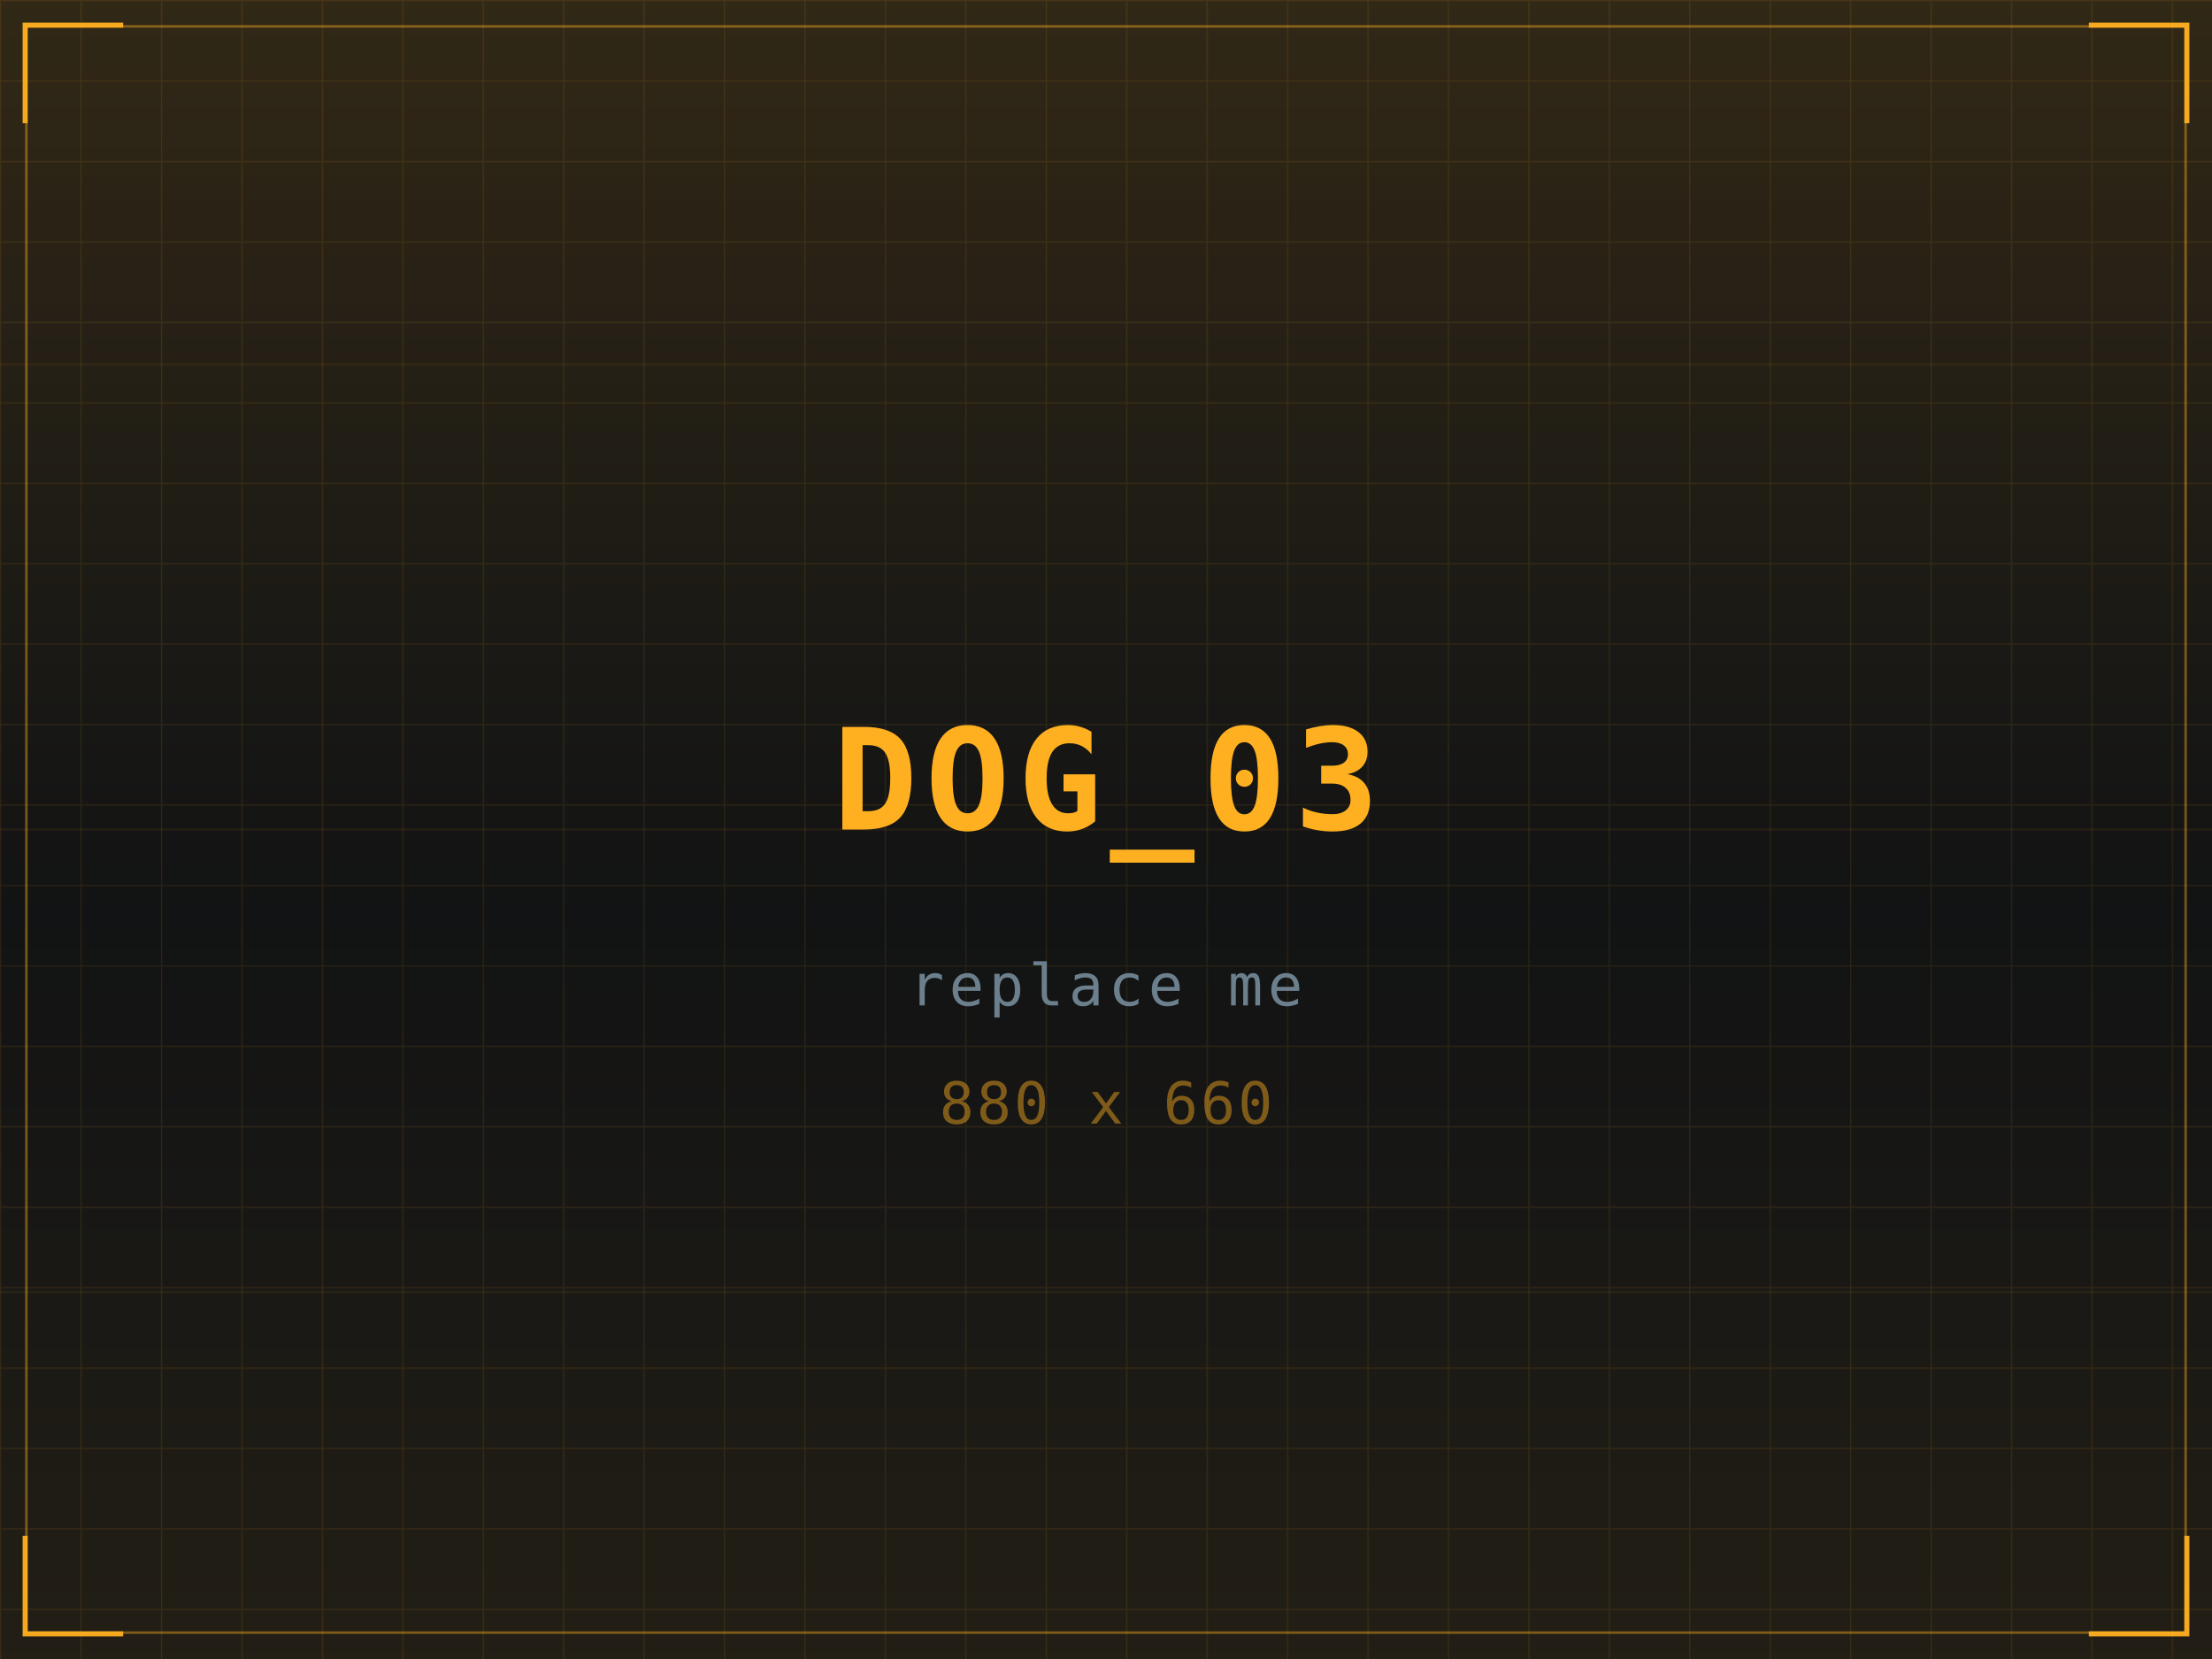
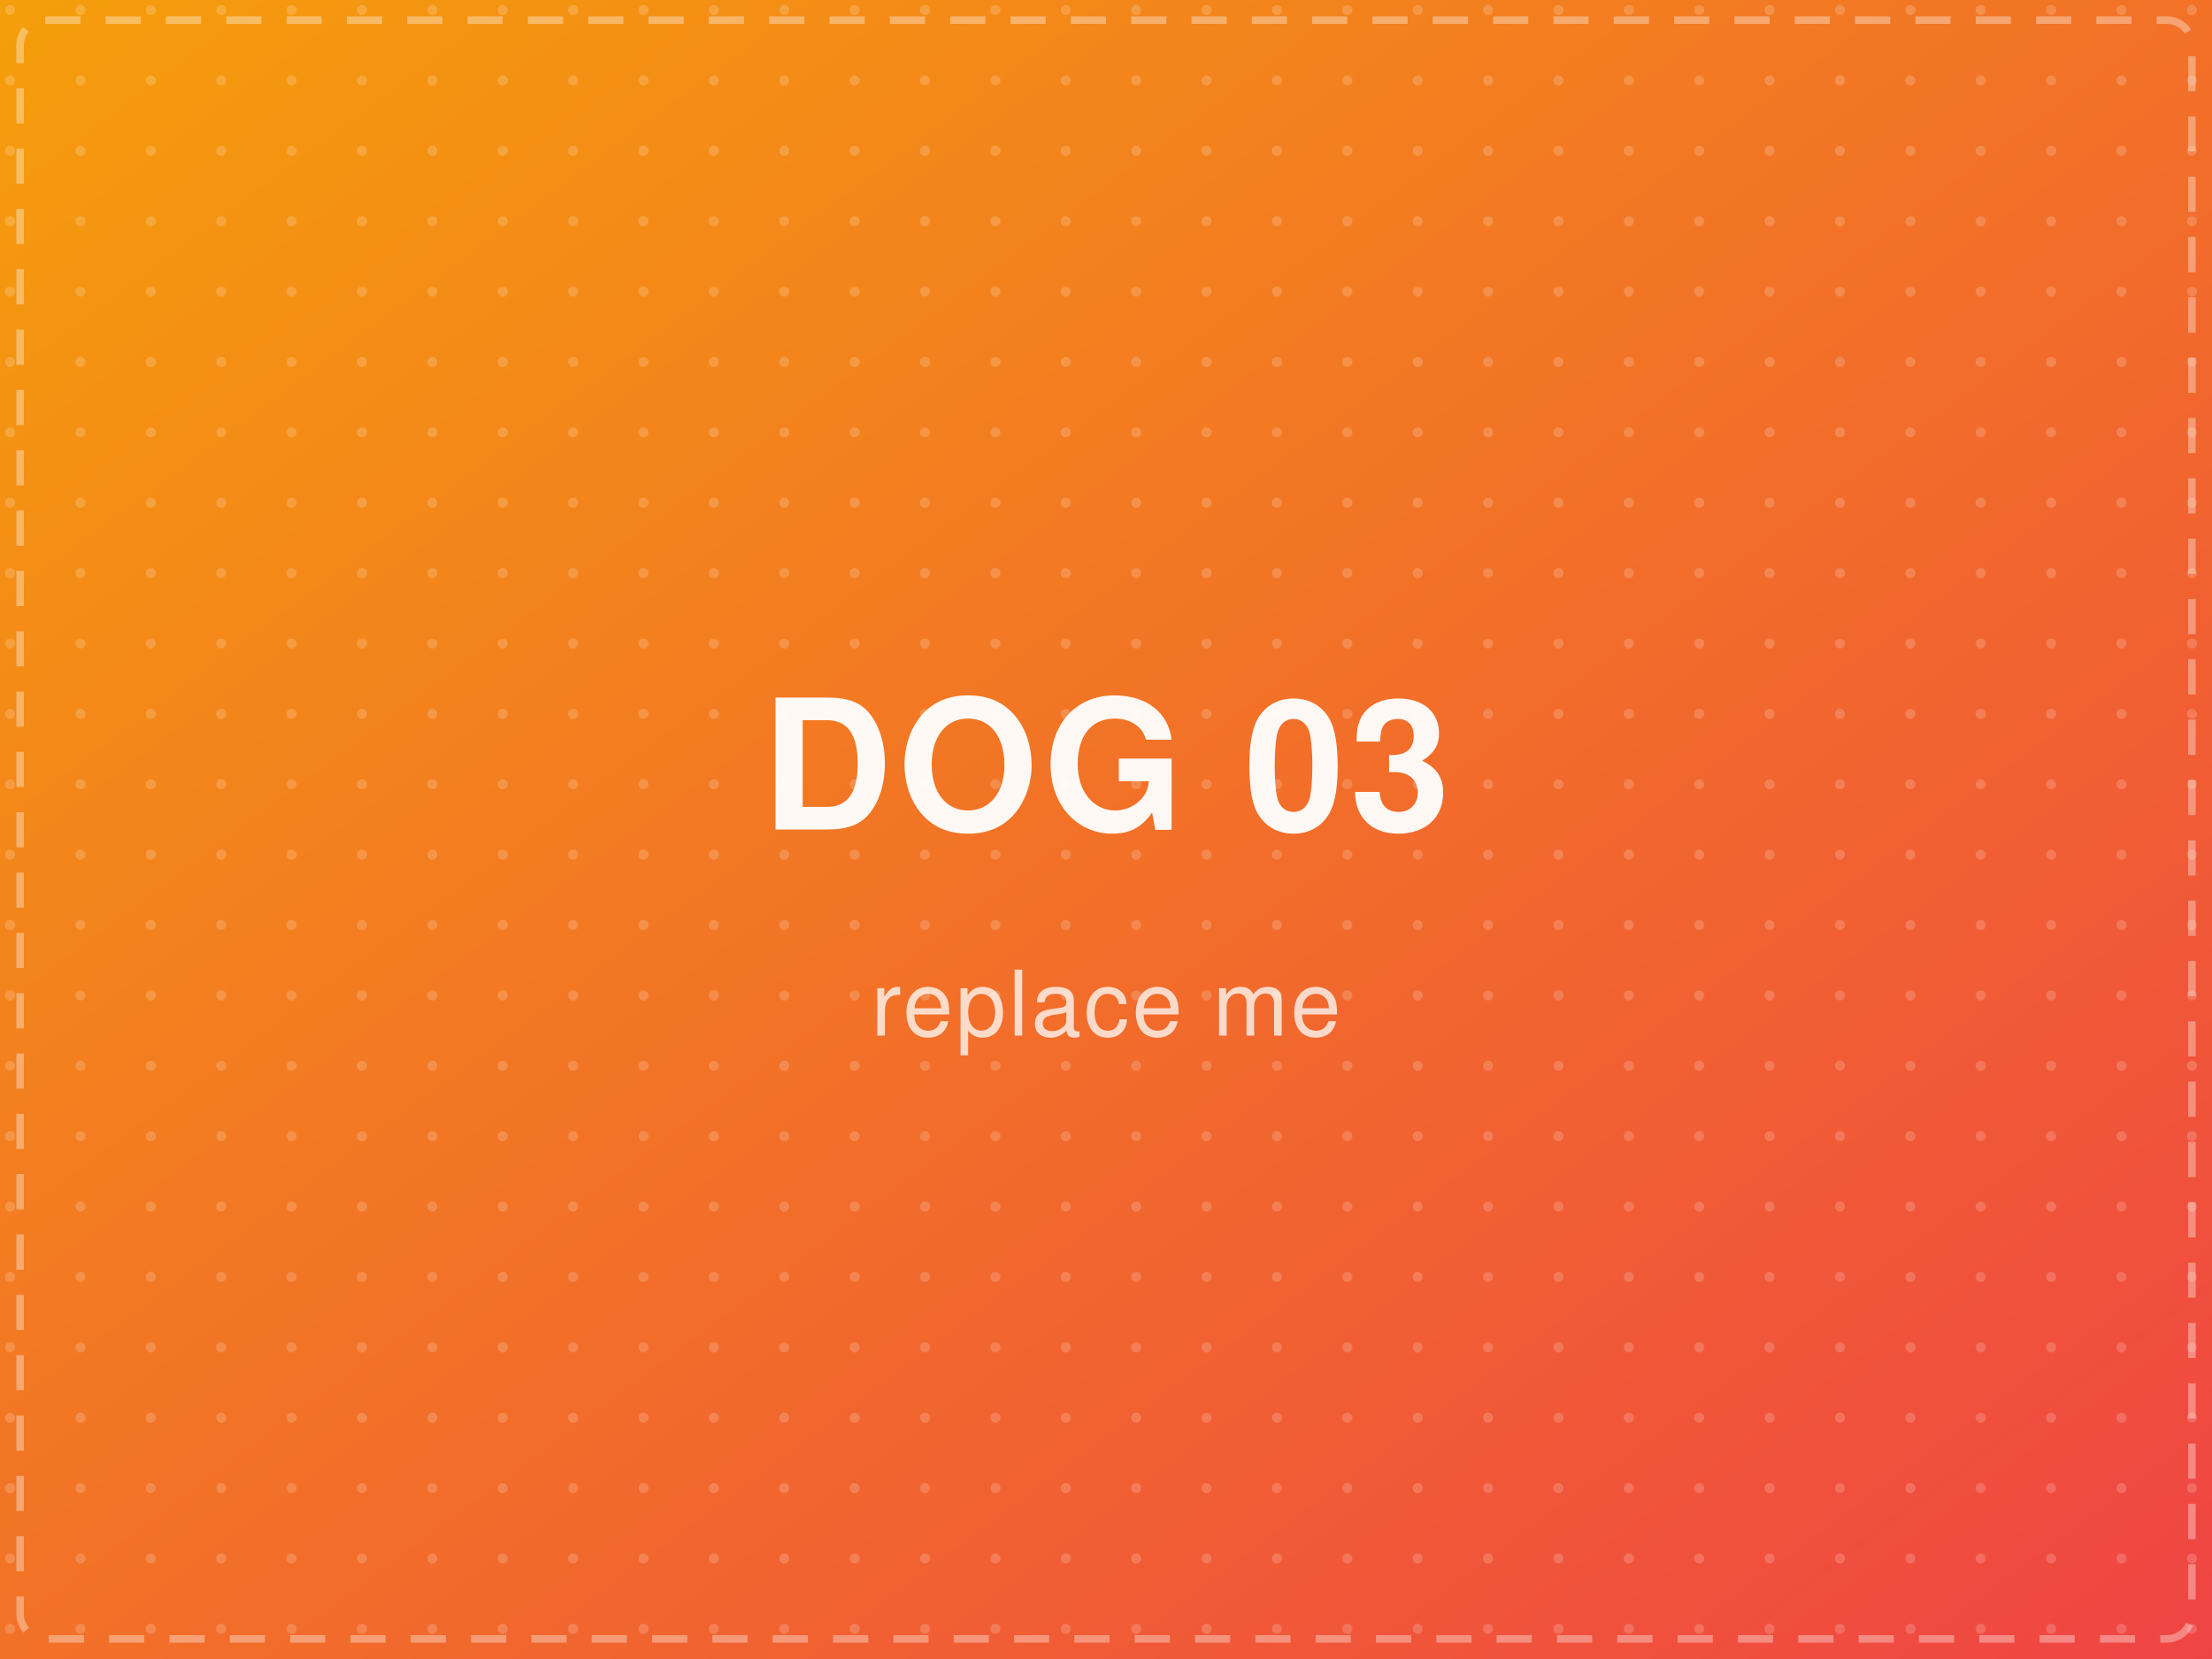
- <svg xmlns="http://www.w3.org/2000/svg" viewBox="0 0 880 660" width="880" height="660" role="img" aria-label="DOG_03 placeholder">
+ <svg xmlns="http://www.w3.org/2000/svg" viewBox="0 0 880 660" width="880" height="660" role="img" aria-label="DOG 03 placeholder">
  <defs>
-     <pattern id="grid" width="32" height="32" patternUnits="userSpaceOnUse">
-       <path d="M32 0H0V32" fill="none" stroke="#ffb020" stroke-opacity="0.10" stroke-width="1" />
+     <linearGradient id="g" x1="0" y1="0" x2="1" y2="1">
+       <stop offset="0" stop-color="#f59e0b" />
+       <stop offset="1" stop-color="#ef4444" />
+     </linearGradient>
+     <pattern id="dots" width="28" height="28" patternUnits="userSpaceOnUse">
+       <circle cx="4" cy="4" r="2" fill="#ffffff" opacity="0.18" />
    </pattern>
-     <linearGradient id="glow" x1="0" y1="0" x2="0" y2="1">
-       <stop offset="0" stop-color="#ffb020" stop-opacity="0.16" />
-       <stop offset="0.55" stop-color="#ffb020" stop-opacity="0.03" />
-       <stop offset="1" stop-color="#ffb020" stop-opacity="0.10" />
-     </linearGradient>
  </defs>
-   <rect width="880" height="660" fill="#0a0e14" />
-   <rect width="880" height="660" fill="url(#grid)" />
-   <rect width="880" height="660" fill="url(#glow)" />
-   <rect x="10.5" y="10.5" width="859" height="639" fill="none" stroke="#ffb020" stroke-opacity="0.42" stroke-width="1" />
-   <g stroke="#ffb020" stroke-opacity="0.95" stroke-width="2" fill="none">
-     <path d="M10 49V10h39" />
-     <path d="M831 10H870v39" />
-     <path d="M10 611V650h39" />
-     <path d="M831 650H870v-39" />
+   <rect width="880" height="660" fill="url(#g)" />
+   <rect width="880" height="660" fill="url(#dots)" />
+   <g fill="#ffffff" font-family="Helvetica,Arial,sans-serif" text-anchor="middle">
+     <text x="440" y="330" font-size="72" font-weight="700" opacity="0.95" letter-spacing="2">DOG 03</text>
+     <text x="440" y="412" font-size="36" font-weight="500" opacity="0.75" letter-spacing="1">replace me</text>
  </g>
-   <g font-family="ui-monospace,SFMono-Regular,Menlo,Consolas,monospace" text-anchor="middle">
-     <text x="440" y="330" font-size="56" font-weight="700" fill="#ffb020" letter-spacing="3">DOG_03</text>
-     <text x="440" y="400" font-size="23" fill="#6b7f8d" letter-spacing="2">replace me</text>
-     <text x="440" y="447" font-size="23" fill="#ffb020" fill-opacity="0.45" letter-spacing="1">880 x 660</text>
-   </g>
-   <g stroke="#ffb020" stroke-opacity="0.06" stroke-width="1">
-     <path d="M0 145H880" />
-     <path d="M0 330H880" />
-     <path d="M0 514H880" />
-   </g>
+   <rect x="8" y="8" width="864" height="644" fill="none" stroke="#ffffff" stroke-opacity="0.35" stroke-width="3" stroke-dasharray="14 10" rx="10" />
</svg>
